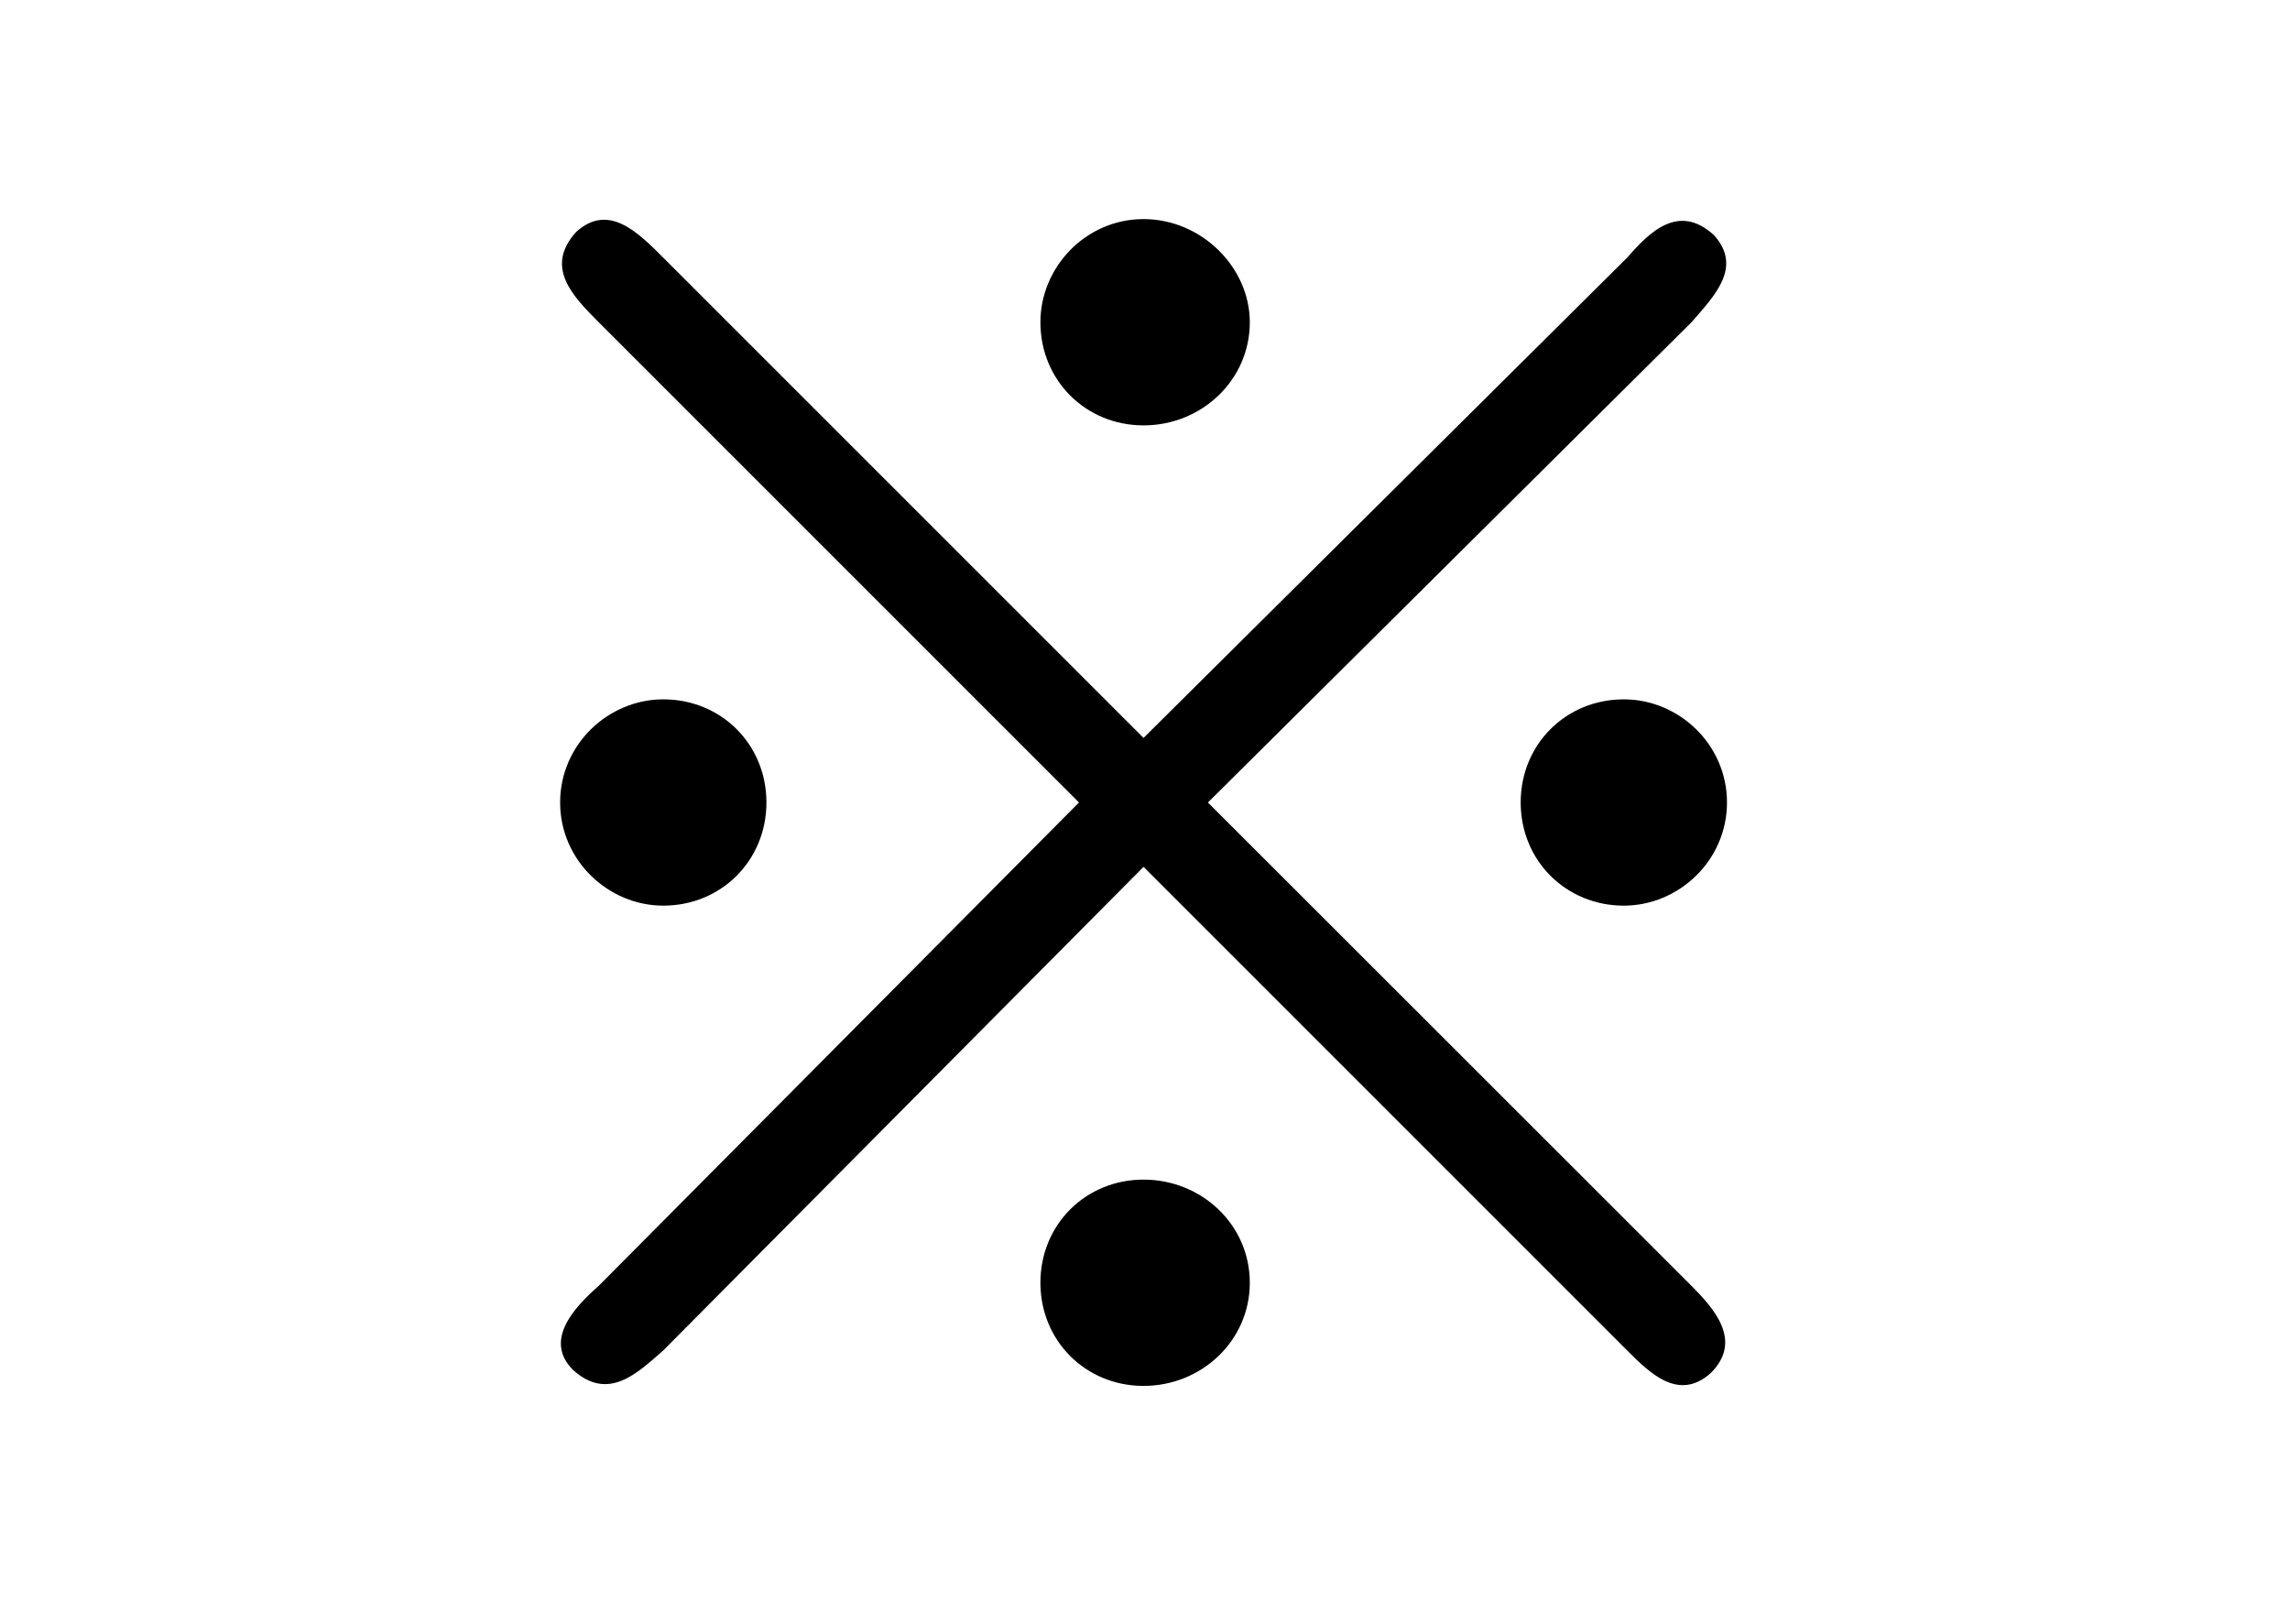
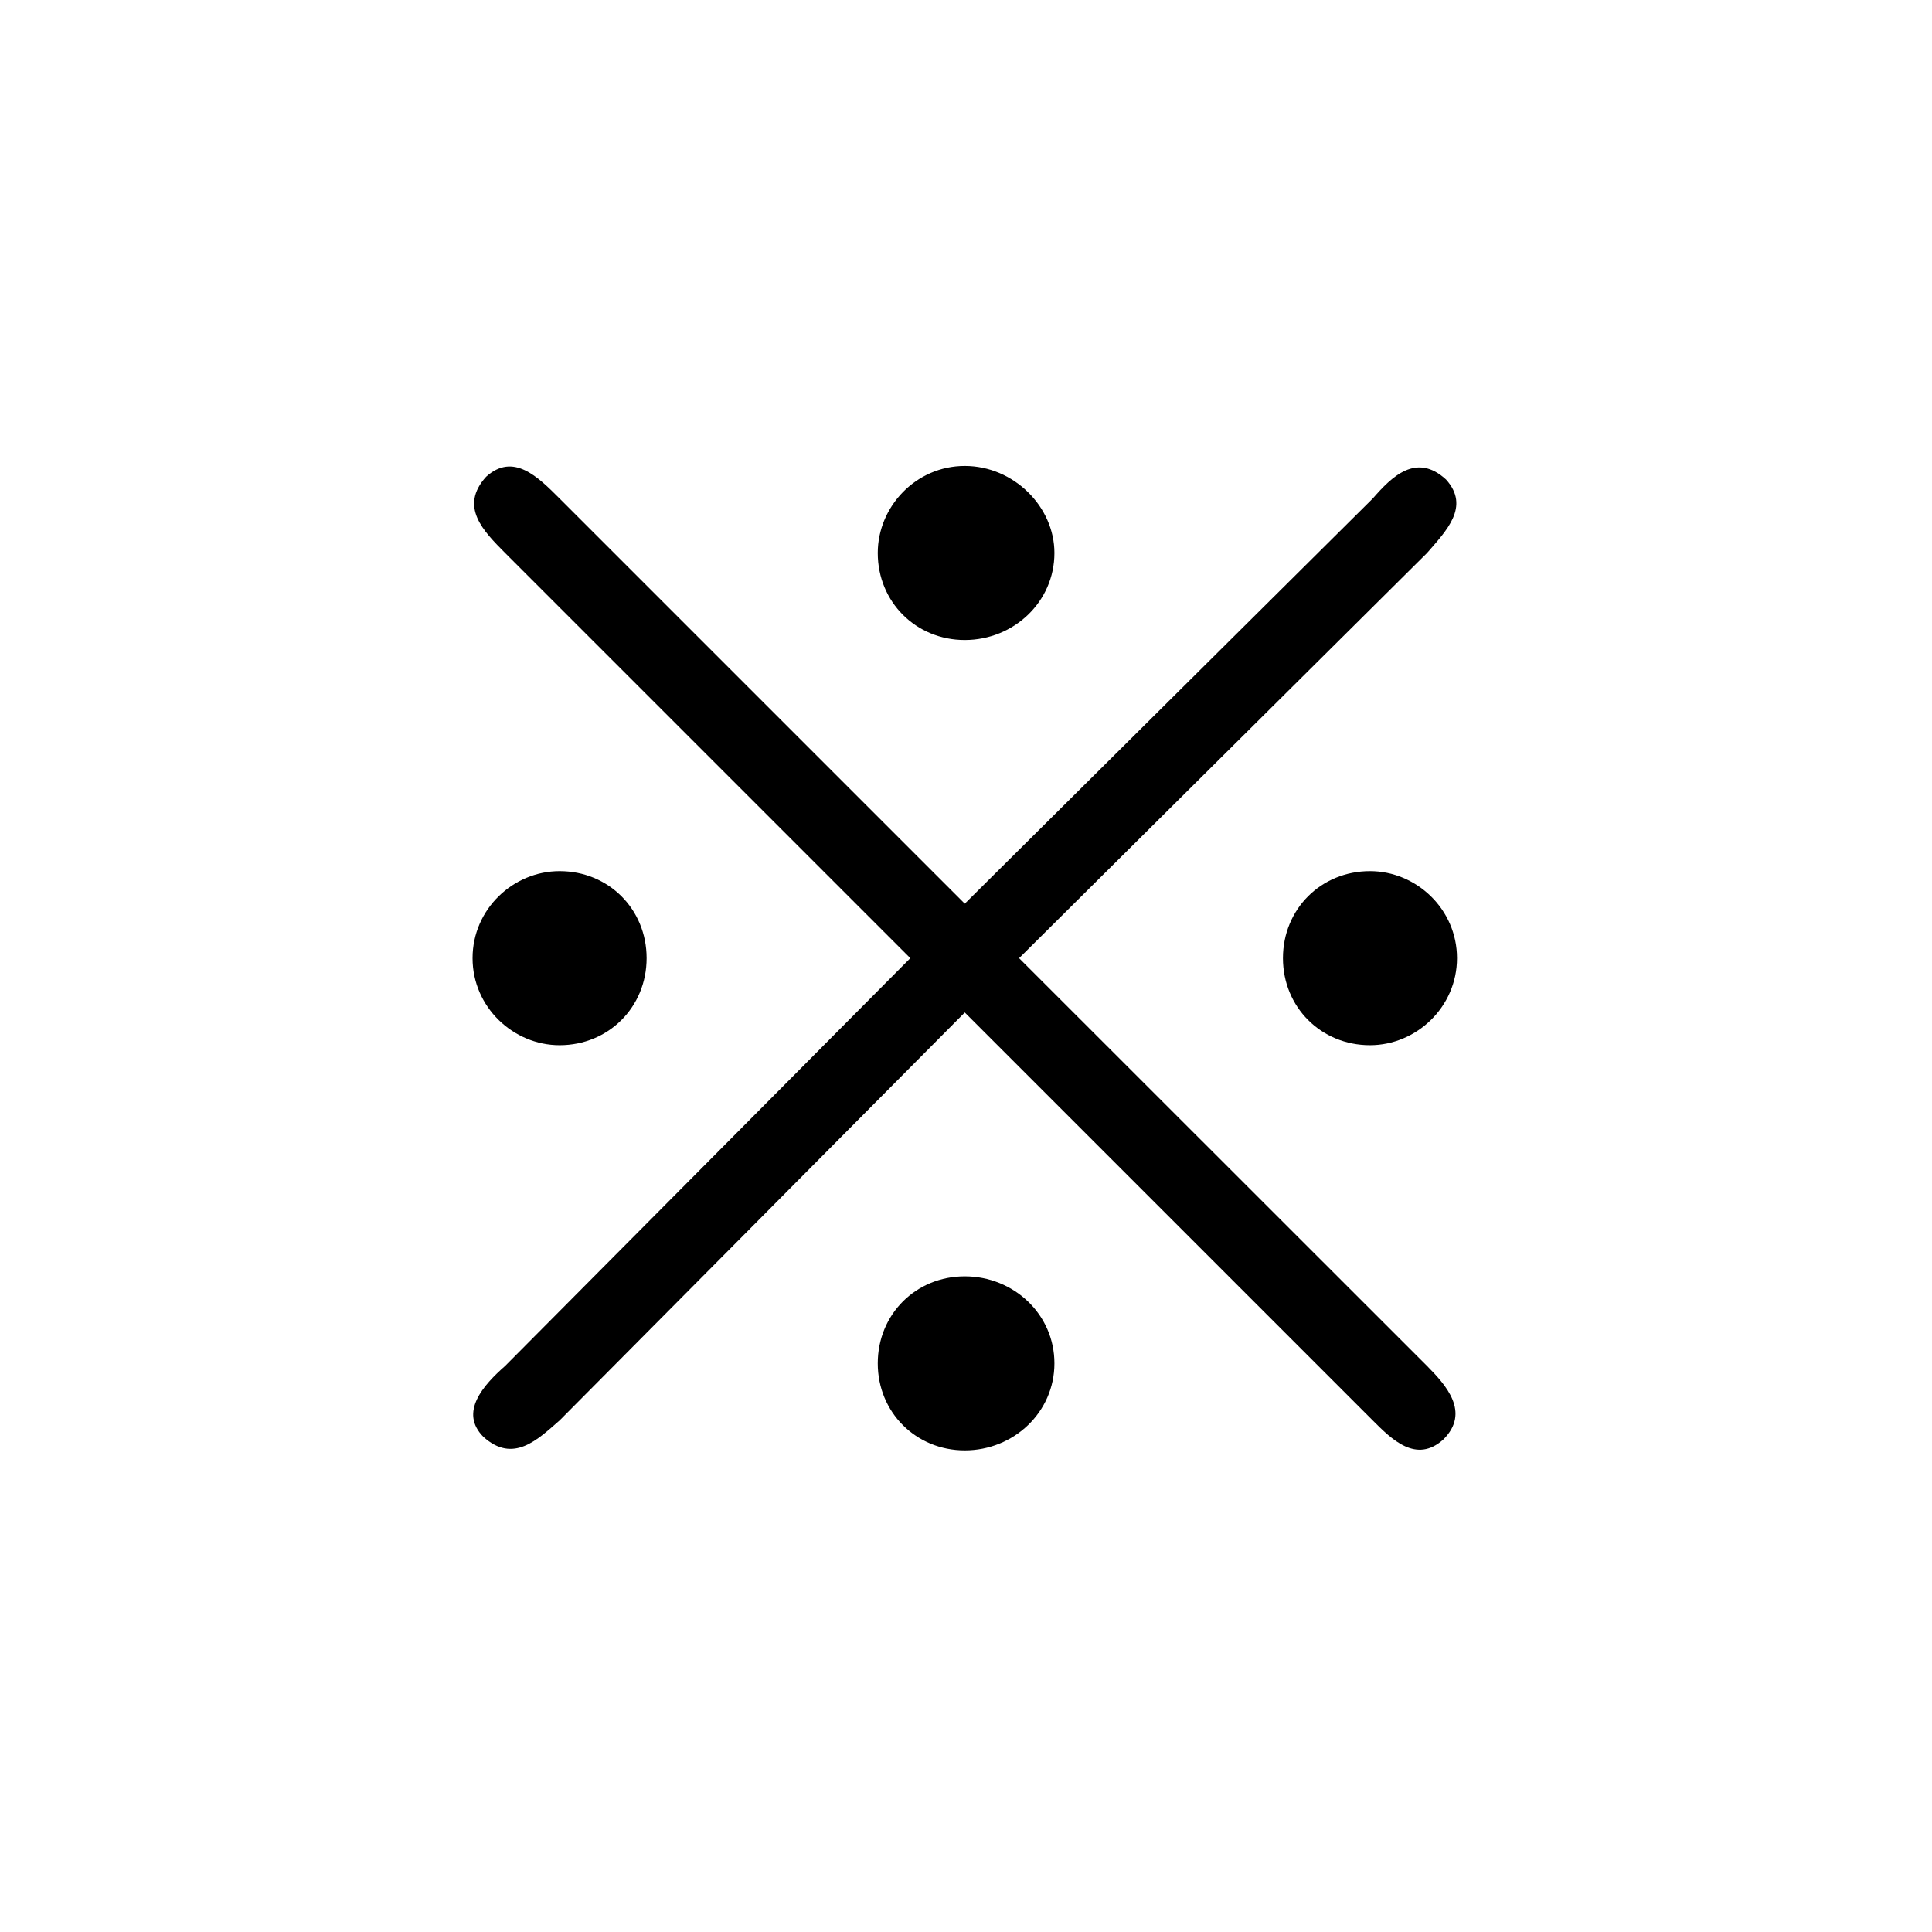
- <svg xmlns="http://www.w3.org/2000/svg" xmlns:xlink="http://www.w3.org/1999/xlink" width="11.1pt" height="7.87pt" viewBox="0 0 11.1 7.87">
+ <svg xmlns="http://www.w3.org/2000/svg" xmlns:xlink="http://www.w3.org/1999/xlink" width="11.1pt" height="11.1pt" viewBox="0 0 11.1 11.1">
  <defs>
    <g>
      <g id="glyph-0-0">
-         <path d="M 7.312 -5.734 C 7.141 -5.891 7 -5.75 6.891 -5.625 L 4.547 -3.297 L 2.219 -5.625 C 2.094 -5.75 1.953 -5.891 1.797 -5.75 C 1.641 -5.578 1.781 -5.438 1.906 -5.312 L 4.234 -2.984 L 1.906 -0.641 C 1.781 -0.531 1.641 -0.375 1.781 -0.234 C 1.953 -0.078 2.094 -0.219 2.219 -0.328 L 4.547 -2.672 L 6.891 -0.328 C 7 -0.219 7.141 -0.078 7.297 -0.219 C 7.453 -0.375 7.312 -0.531 7.203 -0.641 L 4.859 -2.984 L 7.203 -5.312 C 7.312 -5.438 7.453 -5.578 7.312 -5.734 Z M 5.062 -5.312 C 5.062 -5.578 4.828 -5.812 4.547 -5.812 C 4.266 -5.812 4.047 -5.578 4.047 -5.312 C 4.047 -5.031 4.266 -4.812 4.547 -4.812 C 4.828 -4.812 5.062 -5.031 5.062 -5.312 Z M 2.719 -2.984 C 2.719 -3.266 2.5 -3.484 2.219 -3.484 C 1.953 -3.484 1.719 -3.266 1.719 -2.984 C 1.719 -2.703 1.953 -2.484 2.219 -2.484 C 2.5 -2.484 2.719 -2.703 2.719 -2.984 Z M 5.062 -0.656 C 5.062 -0.938 4.828 -1.156 4.547 -1.156 C 4.266 -1.156 4.047 -0.938 4.047 -0.656 C 4.047 -0.375 4.266 -0.156 4.547 -0.156 C 4.828 -0.156 5.062 -0.375 5.062 -0.656 Z M 7.375 -2.984 C 7.375 -3.266 7.141 -3.484 6.875 -3.484 C 6.594 -3.484 6.375 -3.266 6.375 -2.984 C 6.375 -2.703 6.594 -2.484 6.875 -2.484 C 7.141 -2.484 7.375 -2.703 7.375 -2.984 Z M 7.375 -2.984 " />
+         <path style="stroke:none;" d="M 7.312 -5.734 C 7.141 -5.891 7 -5.75 6.891 -5.625 L 4.547 -3.297 L 2.219 -5.625 C 2.094 -5.75 1.953 -5.891 1.797 -5.75 C 1.641 -5.578 1.781 -5.438 1.906 -5.312 L 4.234 -2.984 L 1.906 -0.641 C 1.781 -0.531 1.641 -0.375 1.781 -0.234 C 1.953 -0.078 2.094 -0.219 2.219 -0.328 L 4.547 -2.672 L 6.891 -0.328 C 7 -0.219 7.141 -0.078 7.297 -0.219 C 7.453 -0.375 7.312 -0.531 7.203 -0.641 L 4.859 -2.984 L 7.203 -5.312 C 7.312 -5.438 7.453 -5.578 7.312 -5.734 Z M 5.062 -5.312 C 5.062 -5.578 4.828 -5.812 4.547 -5.812 C 4.266 -5.812 4.047 -5.578 4.047 -5.312 C 4.047 -5.031 4.266 -4.812 4.547 -4.812 C 4.828 -4.812 5.062 -5.031 5.062 -5.312 Z M 2.719 -2.984 C 2.719 -3.266 2.5 -3.484 2.219 -3.484 C 1.953 -3.484 1.719 -3.266 1.719 -2.984 C 1.719 -2.703 1.953 -2.484 2.219 -2.484 C 2.5 -2.484 2.719 -2.703 2.719 -2.984 Z M 5.062 -0.656 C 5.062 -0.938 4.828 -1.156 4.547 -1.156 C 4.266 -1.156 4.047 -0.938 4.047 -0.656 C 4.047 -0.375 4.266 -0.156 4.547 -0.156 C 4.828 -0.156 5.062 -0.375 5.062 -0.656 Z M 7.375 -2.984 C 7.375 -3.266 7.141 -3.484 6.875 -3.484 C 6.594 -3.484 6.375 -3.266 6.375 -2.984 C 6.375 -2.703 6.594 -2.484 6.875 -2.484 C 7.141 -2.484 7.375 -2.703 7.375 -2.984 Z M 7.375 -2.984 " />
      </g>
    </g>
  </defs>
  <g fill="rgb(0%, 0%, 0%)" fill-opacity="1">
-     <use xlink:href="#glyph-0-0" x="0.996" y="6.874" />
+     <use xlink:href="#glyph-0-0" x="0.996" y="8.489" />
  </g>
</svg>
